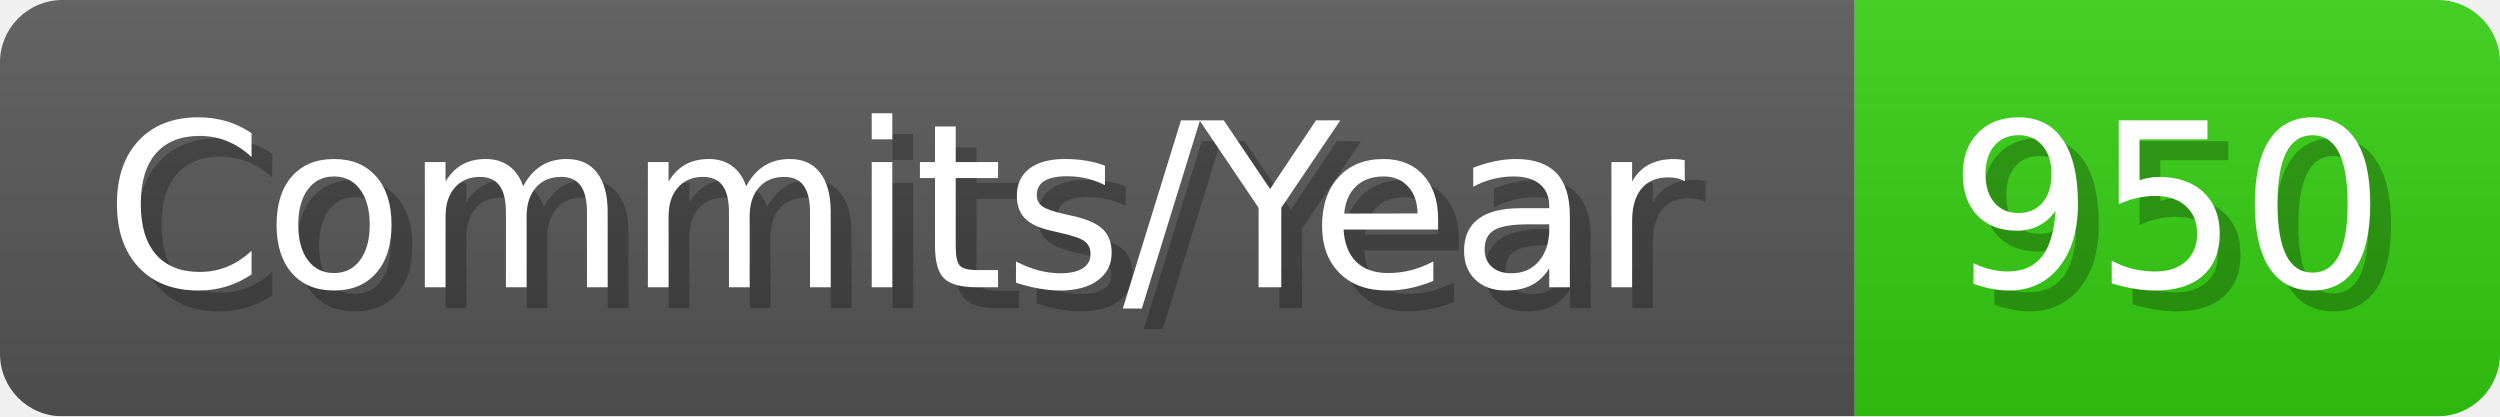
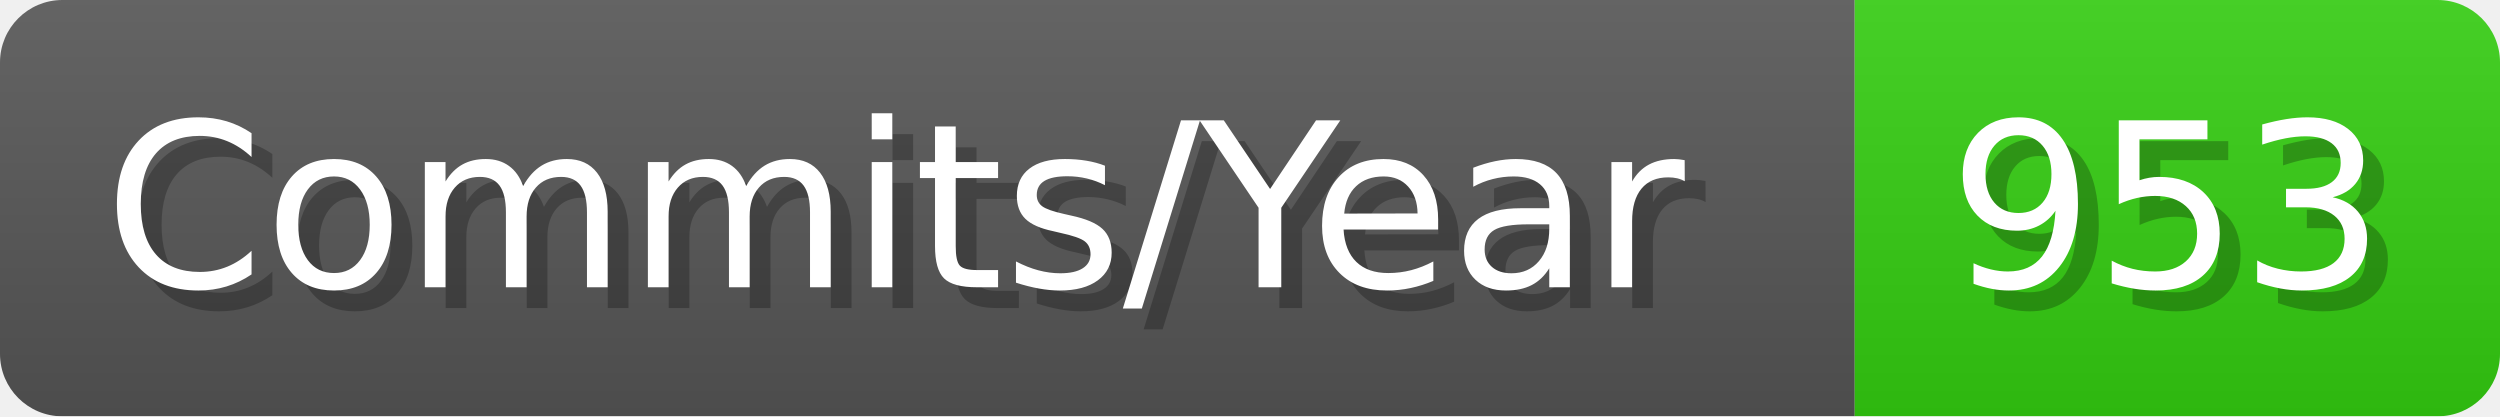
- <svg xmlns="http://www.w3.org/2000/svg" width="120.1" height="20" viewBox="0 0 1201 200" role="img" aria-label="Commits/Year: 950">
+ <svg xmlns="http://www.w3.org/2000/svg" width="120.1" height="20" viewBox="0 0 1201 200" role="img" aria-label="Commits/Year: 953">
  <linearGradient id="aUPdi" x2="0" y2="100%">
    <stop offset="0" stop-opacity=".1" stop-color="#EEE" />
    <stop offset="1" stop-opacity=".1" />
  </linearGradient>
  <mask id="WfAiQ">
    <rect width="1201" height="200" rx="30" fill="#FFF" />
  </mask>
  <g mask="url(#WfAiQ)">
    <rect width="891" height="200" fill="#555" />
    <rect width="310" height="200" fill="#3C1" x="891" />
    <rect width="1201" height="200" fill="url(#aUPdi)" />
  </g>
  <g aria-hidden="true" fill="#fff" text-anchor="start" font-family="Verdana,DejaVu Sans,sans-serif" font-size="110">
    <text x="60" y="148" textLength="791" fill="#000" opacity="0.25">Commits/Year</text>
    <text x="50" y="138" textLength="791">Commits/Year</text>
-     <text x="946" y="148" textLength="210" fill="#000" opacity="0.25">950</text>
-     <text x="936" y="138" textLength="210">950</text>
+     <text x="946" y="148" textLength="210" fill="#000" opacity="0.25">953</text>
+     <text x="936" y="138" textLength="210">953</text>
  </g>
</svg>
